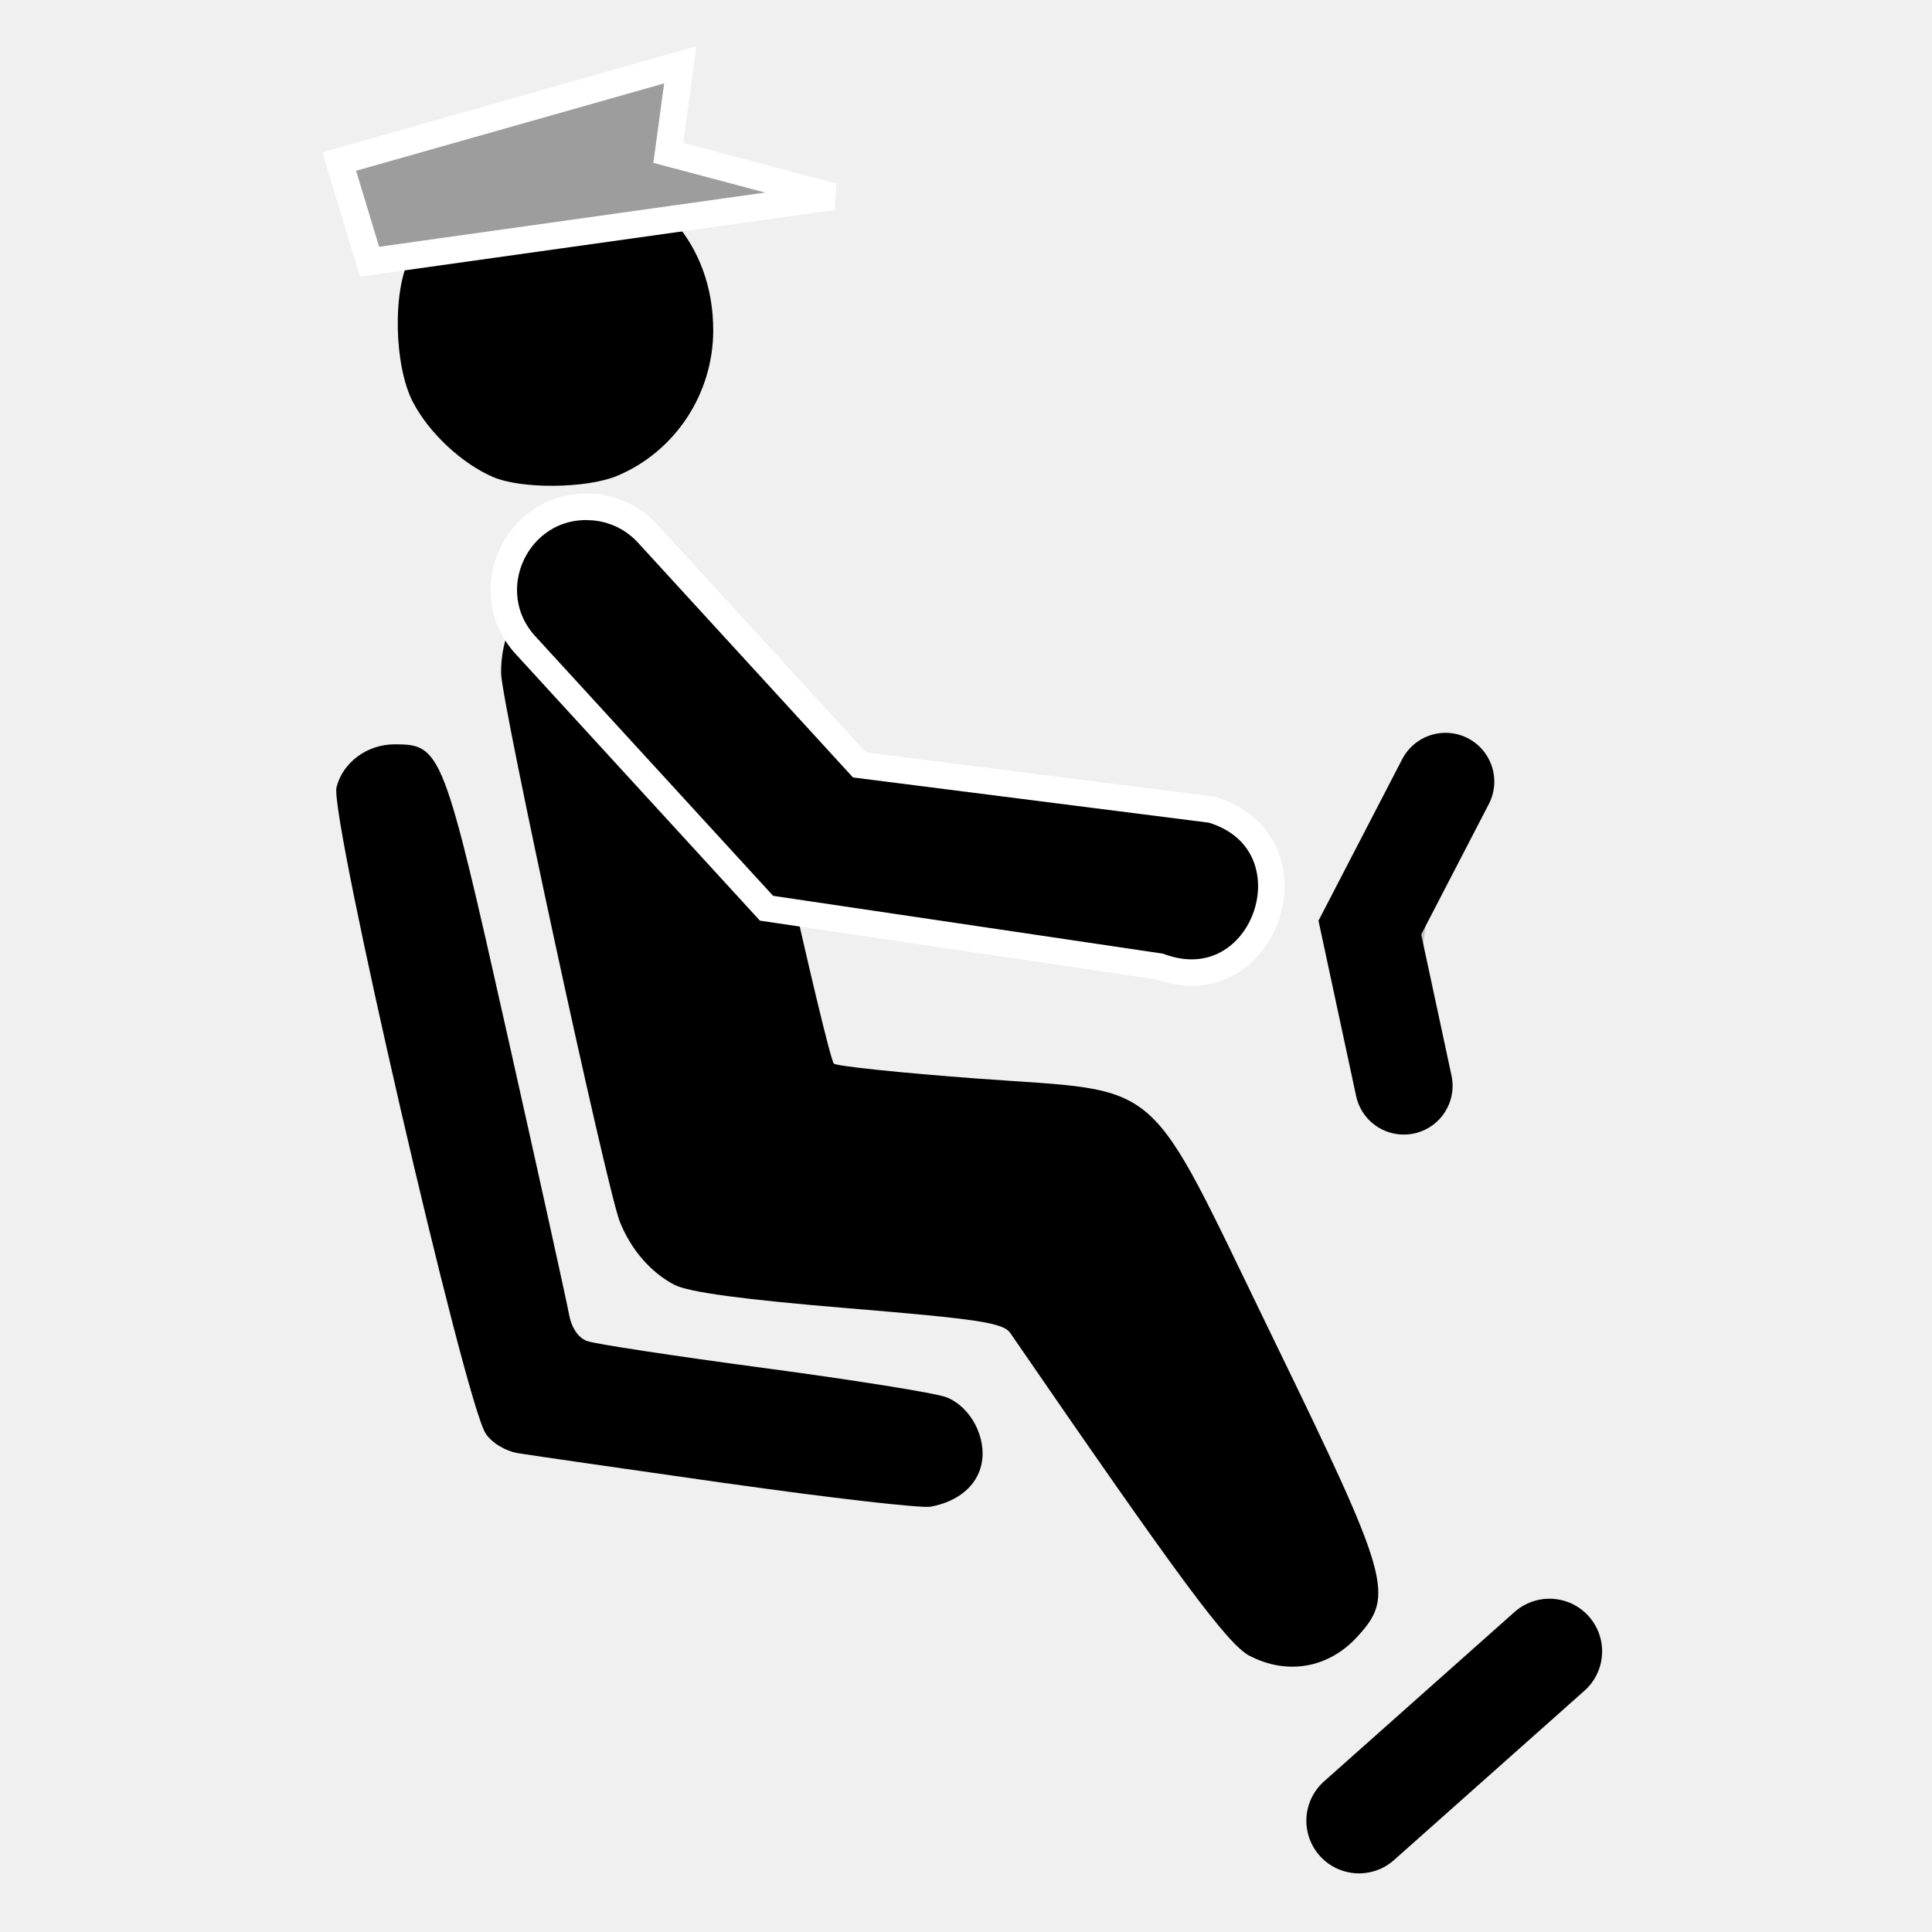
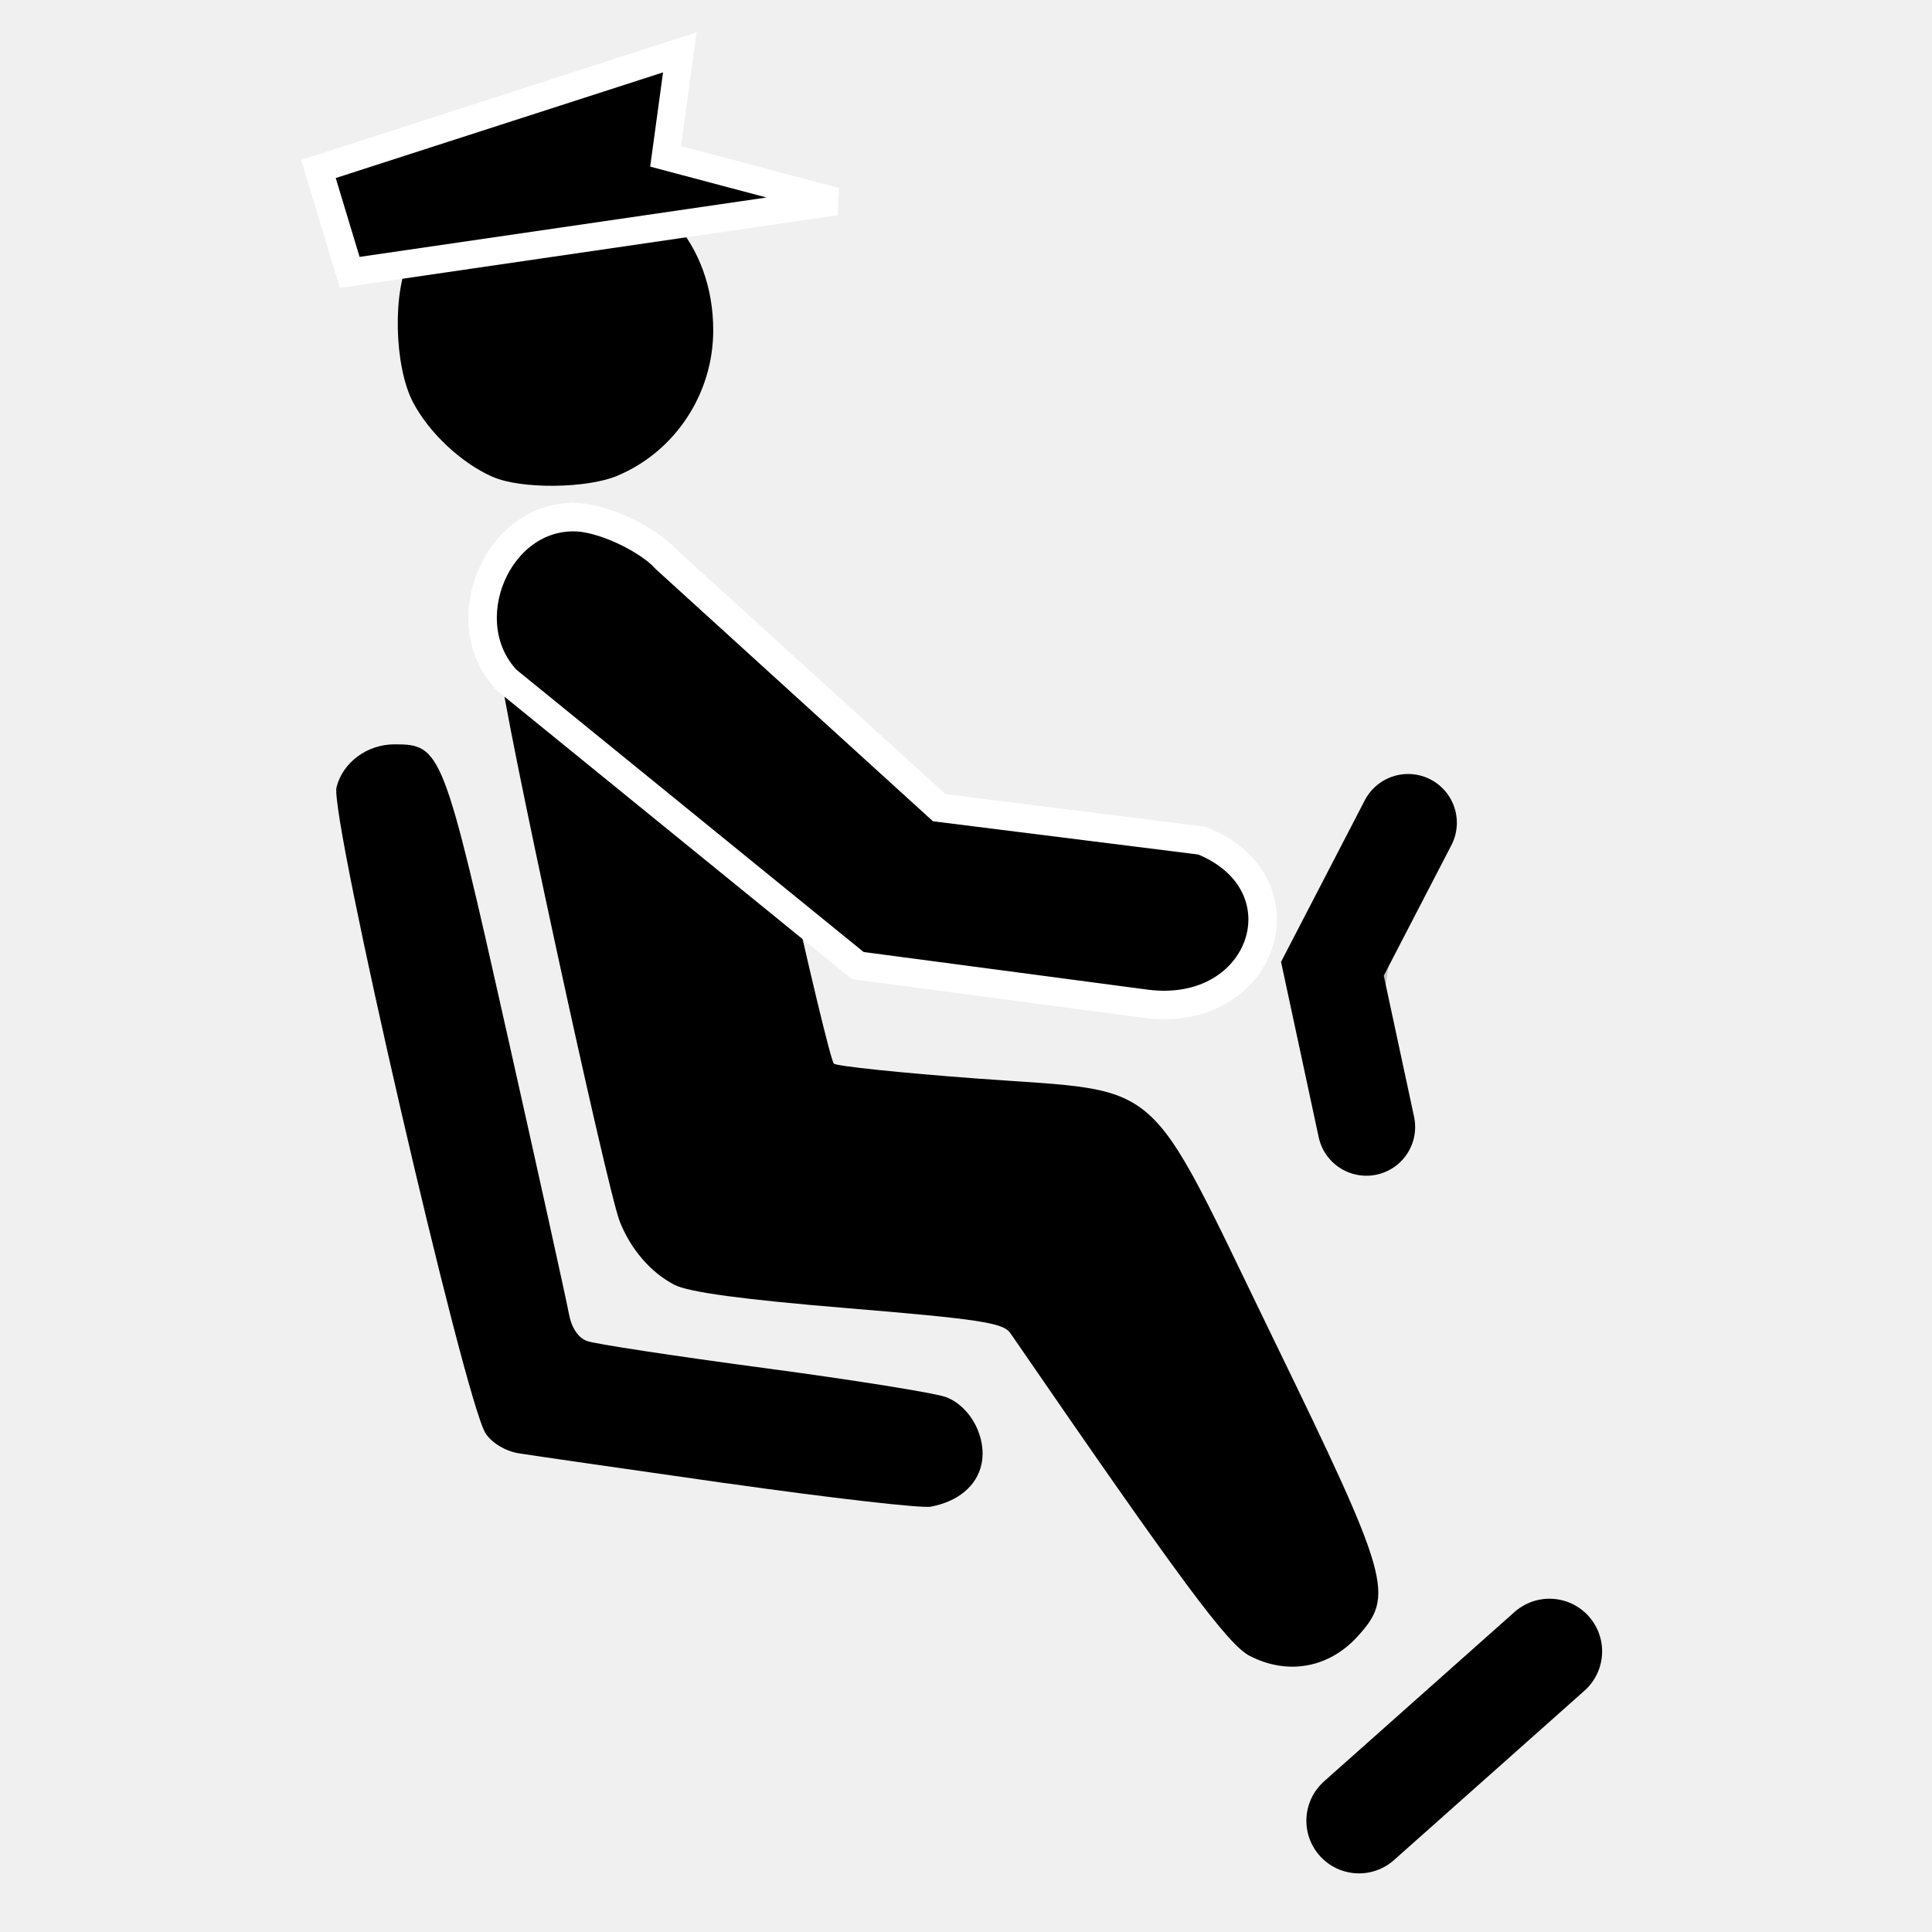
<svg xmlns="http://www.w3.org/2000/svg" width="49.098mm" height="49.098mm" viewBox="0 0 49.098 49.098" version="1.1" id="svg1057">
  <defs id="defs1051" />
  <g id="layer1" transform="translate(-66.92136,-152.2547)">
    <g id="g1801" transform="matrix(1.051335,0,0,1.051335,-4.691111,-9.068486)">
      <path style="fill:#000000;stroke-width:0.164" d="m 98.324,193.473 c -0.526,-0.271 -1.653,-1.79 -5.788,-7.805 -0.17,-0.247 -0.762,-0.337 -3.907,-0.598 -2.552,-0.211 -3.864,-0.388 -4.21,-0.567 -0.571,-0.295 -1.059,-0.86 -1.323,-1.532 -0.317,-0.806 -2.863,-12.573 -2.868,-13.255 -0.021,-2.908 4.072,-3.92 5.412,-1.339 0.148,0.285 0.772,2.802 1.387,5.592 0.615,2.79 1.175,5.125 1.245,5.187 0.07,0.062 1.629,0.225 3.464,0.361 4.599,0.341 4.02,-0.166 7.136,6.242 2.856,5.872 2.964,6.256 2.051,7.252 -0.693,0.756 -1.685,0.933 -2.597,0.462 z" id="path1716" />
      <path style="fill:#000000;fill-opacity:1;stroke-width:0.164" d="m 85.691,189.303 c -2.481,-0.353 -4.752,-0.681 -5.046,-0.729 -0.313,-0.052 -0.64,-0.249 -0.79,-0.478 -0.506,-0.772 -3.776,-14.94 -3.605,-15.62 0.151,-0.602 0.741,-1.038 1.404,-1.038 1.129,0 1.181,0.134 2.718,6.991 0.767,3.419 1.439,6.462 1.493,6.762 0.063,0.35 0.223,0.592 0.445,0.672 0.19,0.069 2.117,0.363 4.283,0.652 2.166,0.289 4.144,0.606 4.396,0.704 0.594,0.231 0.99,0.988 0.85,1.626 -0.115,0.522 -0.567,0.898 -1.227,1.021 -0.226,0.042 -2.44,-0.212 -4.922,-0.565 z" id="path1714" />
      <path style="fill:#000000;stroke-width:0.164" d="m 80.031,164.976 c -0.76,-0.332 -1.537,-1.058 -1.93,-1.803 -0.46,-0.872 -0.5,-2.711 -0.075,-3.499 0.762,-1.415 2.398,-2.307 3.902,-2.129 2.051,0.243 3.428,1.803 3.428,3.885 0,1.537 -0.923,2.934 -2.325,3.519 -0.738,0.308 -2.324,0.322 -2.999,0.026 z" id="path826-2" />
      <path id="path941-5-0" d="m 100.966,197.457 4.604,-4.094" style="fill:none;fill-rule:evenodd;stroke:#000000;stroke-width:2.545;stroke-linecap:round;stroke-linejoin:miter;stroke-miterlimit:4;stroke-dasharray:none;stroke-opacity:1" />
-       <path id="path941-5-0-6" d="m 102.049,179.692 -0.821,-3.824 1.829,-3.529" style="fill:#c2c2c2;fill-opacity:1;fill-rule:evenodd;stroke:#000000;stroke-width:2.358;stroke-linecap:round;stroke-linejoin:miter;stroke-miterlimit:4;stroke-dasharray:none;stroke-opacity:1" />
-       <path id="path1665-3" d="m 82.386,165.699 c -1.794,-0.08 -2.776,2.063 -1.543,3.369 l 5.801,6.332 9.499,1.409 c 2.582,0.952 3.899,-3.006 1.262,-3.791 L 88.891,171.936 83.792,166.368 c -0.359,-0.404 -0.866,-0.645 -1.406,-0.668 z" style="color:#000000;font-style:normal;font-variant:normal;font-weight:normal;font-stretch:normal;font-size:medium;line-height:normal;font-family:sans-serif;font-variant-ligatures:normal;font-variant-position:normal;font-variant-caps:normal;font-variant-numeric:normal;font-variant-alternates:normal;font-feature-settings:normal;text-indent:0;text-align:start;text-decoration:none;text-decoration-line:none;text-decoration-style:solid;text-decoration-color:#000000;letter-spacing:normal;word-spacing:normal;text-transform:none;writing-mode:lr-tb;direction:ltr;text-orientation:mixed;dominant-baseline:auto;baseline-shift:baseline;text-anchor:start;white-space:normal;shape-padding:0;clip-rule:nonzero;display:inline;overflow:visible;visibility:visible;opacity:1;isolation:auto;mix-blend-mode:normal;color-interpolation:sRGB;color-interpolation-filters:linearRGB;solid-color:#000000;solid-opacity:1;vector-effect:none;fill:#000000;fill-opacity:1;fill-rule:evenodd;stroke:#ffffff;stroke-width:0.64;stroke-linecap:round;stroke-linejoin:miter;stroke-miterlimit:4;stroke-dasharray:none;stroke-dashoffset:0;stroke-opacity:1;color-rendering:auto;image-rendering:auto;shape-rendering:auto;text-rendering:auto;enable-background:accumulate" />
-       <path id="path1783" d="m 76.316,157.351 0.733,2.421 11.202,-1.573 -3.981,-1.057 0.289,-2.129 z" style="fill:#9d9d9d;fill-opacity:1;fill-rule:evenodd;stroke:#ffffff;stroke-width:0.651;stroke-linecap:butt;stroke-linejoin:miter;stroke-miterlimit:4;stroke-dasharray:none;stroke-opacity:1" />
+       <path id="path941-5-0-6" d="m 101.144,180.687 -0.821,-3.824 1.829,-3.529" style="fill:#c2c2c2;fill-opacity:1;fill-rule:evenodd;stroke:#000000;stroke-width:2.358;stroke-linecap:round;stroke-linejoin:miter;stroke-miterlimit:4;stroke-dasharray:none;stroke-opacity:1" />
+       <path id="path1665-3" d="m 82.067,165.948 c -1.93,-0.086 -3.03,2.533 -1.704,3.938 l 8.486,6.9 6.963,0.923 c 2.866,0.372 3.946,-2.896 1.358,-3.943 l -6.352,-0.796 -6.609,-6.012 c -0.386,-0.434 -1.404,-0.963 -2.141,-1.011 z" style="color:#000000;font-style:normal;font-variant:normal;font-weight:normal;font-stretch:normal;font-size:medium;line-height:normal;font-family:sans-serif;font-variant-ligatures:normal;font-variant-position:normal;font-variant-caps:normal;font-variant-numeric:normal;font-variant-alternates:normal;font-feature-settings:normal;text-indent:0;text-align:start;text-decoration:none;text-decoration-line:none;text-decoration-style:solid;text-decoration-color:#000000;letter-spacing:normal;word-spacing:normal;text-transform:none;writing-mode:lr-tb;direction:ltr;text-orientation:mixed;dominant-baseline:auto;baseline-shift:baseline;text-anchor:start;white-space:normal;shape-padding:0;clip-rule:nonzero;display:inline;overflow:visible;visibility:visible;opacity:1;isolation:auto;mix-blend-mode:normal;color-interpolation:sRGB;color-interpolation-filters:linearRGB;solid-color:#000000;solid-opacity:1;vector-effect:none;fill:#000000;fill-opacity:1;fill-rule:evenodd;stroke:#ffffff;stroke-width:0.688;stroke-linecap:round;stroke-linejoin:miter;stroke-miterlimit:4;stroke-dasharray:none;stroke-dashoffset:0;stroke-opacity:1;color-rendering:auto;image-rendering:auto;shape-rendering:auto;text-rendering:auto;enable-background:accumulate" />
+       <path id="path1783" d="m 75.814,157.531 0.756,2.499 11.744,-1.714 -4.109,-1.091 0.343,-2.513 z" style="fill:#000000;fill-opacity:1;fill-rule:evenodd;stroke:#ffffff;stroke-width:0.672;stroke-linecap:butt;stroke-linejoin:miter;stroke-miterlimit:4;stroke-dasharray:none;stroke-opacity:1" />
    </g>
  </g>
</svg>
